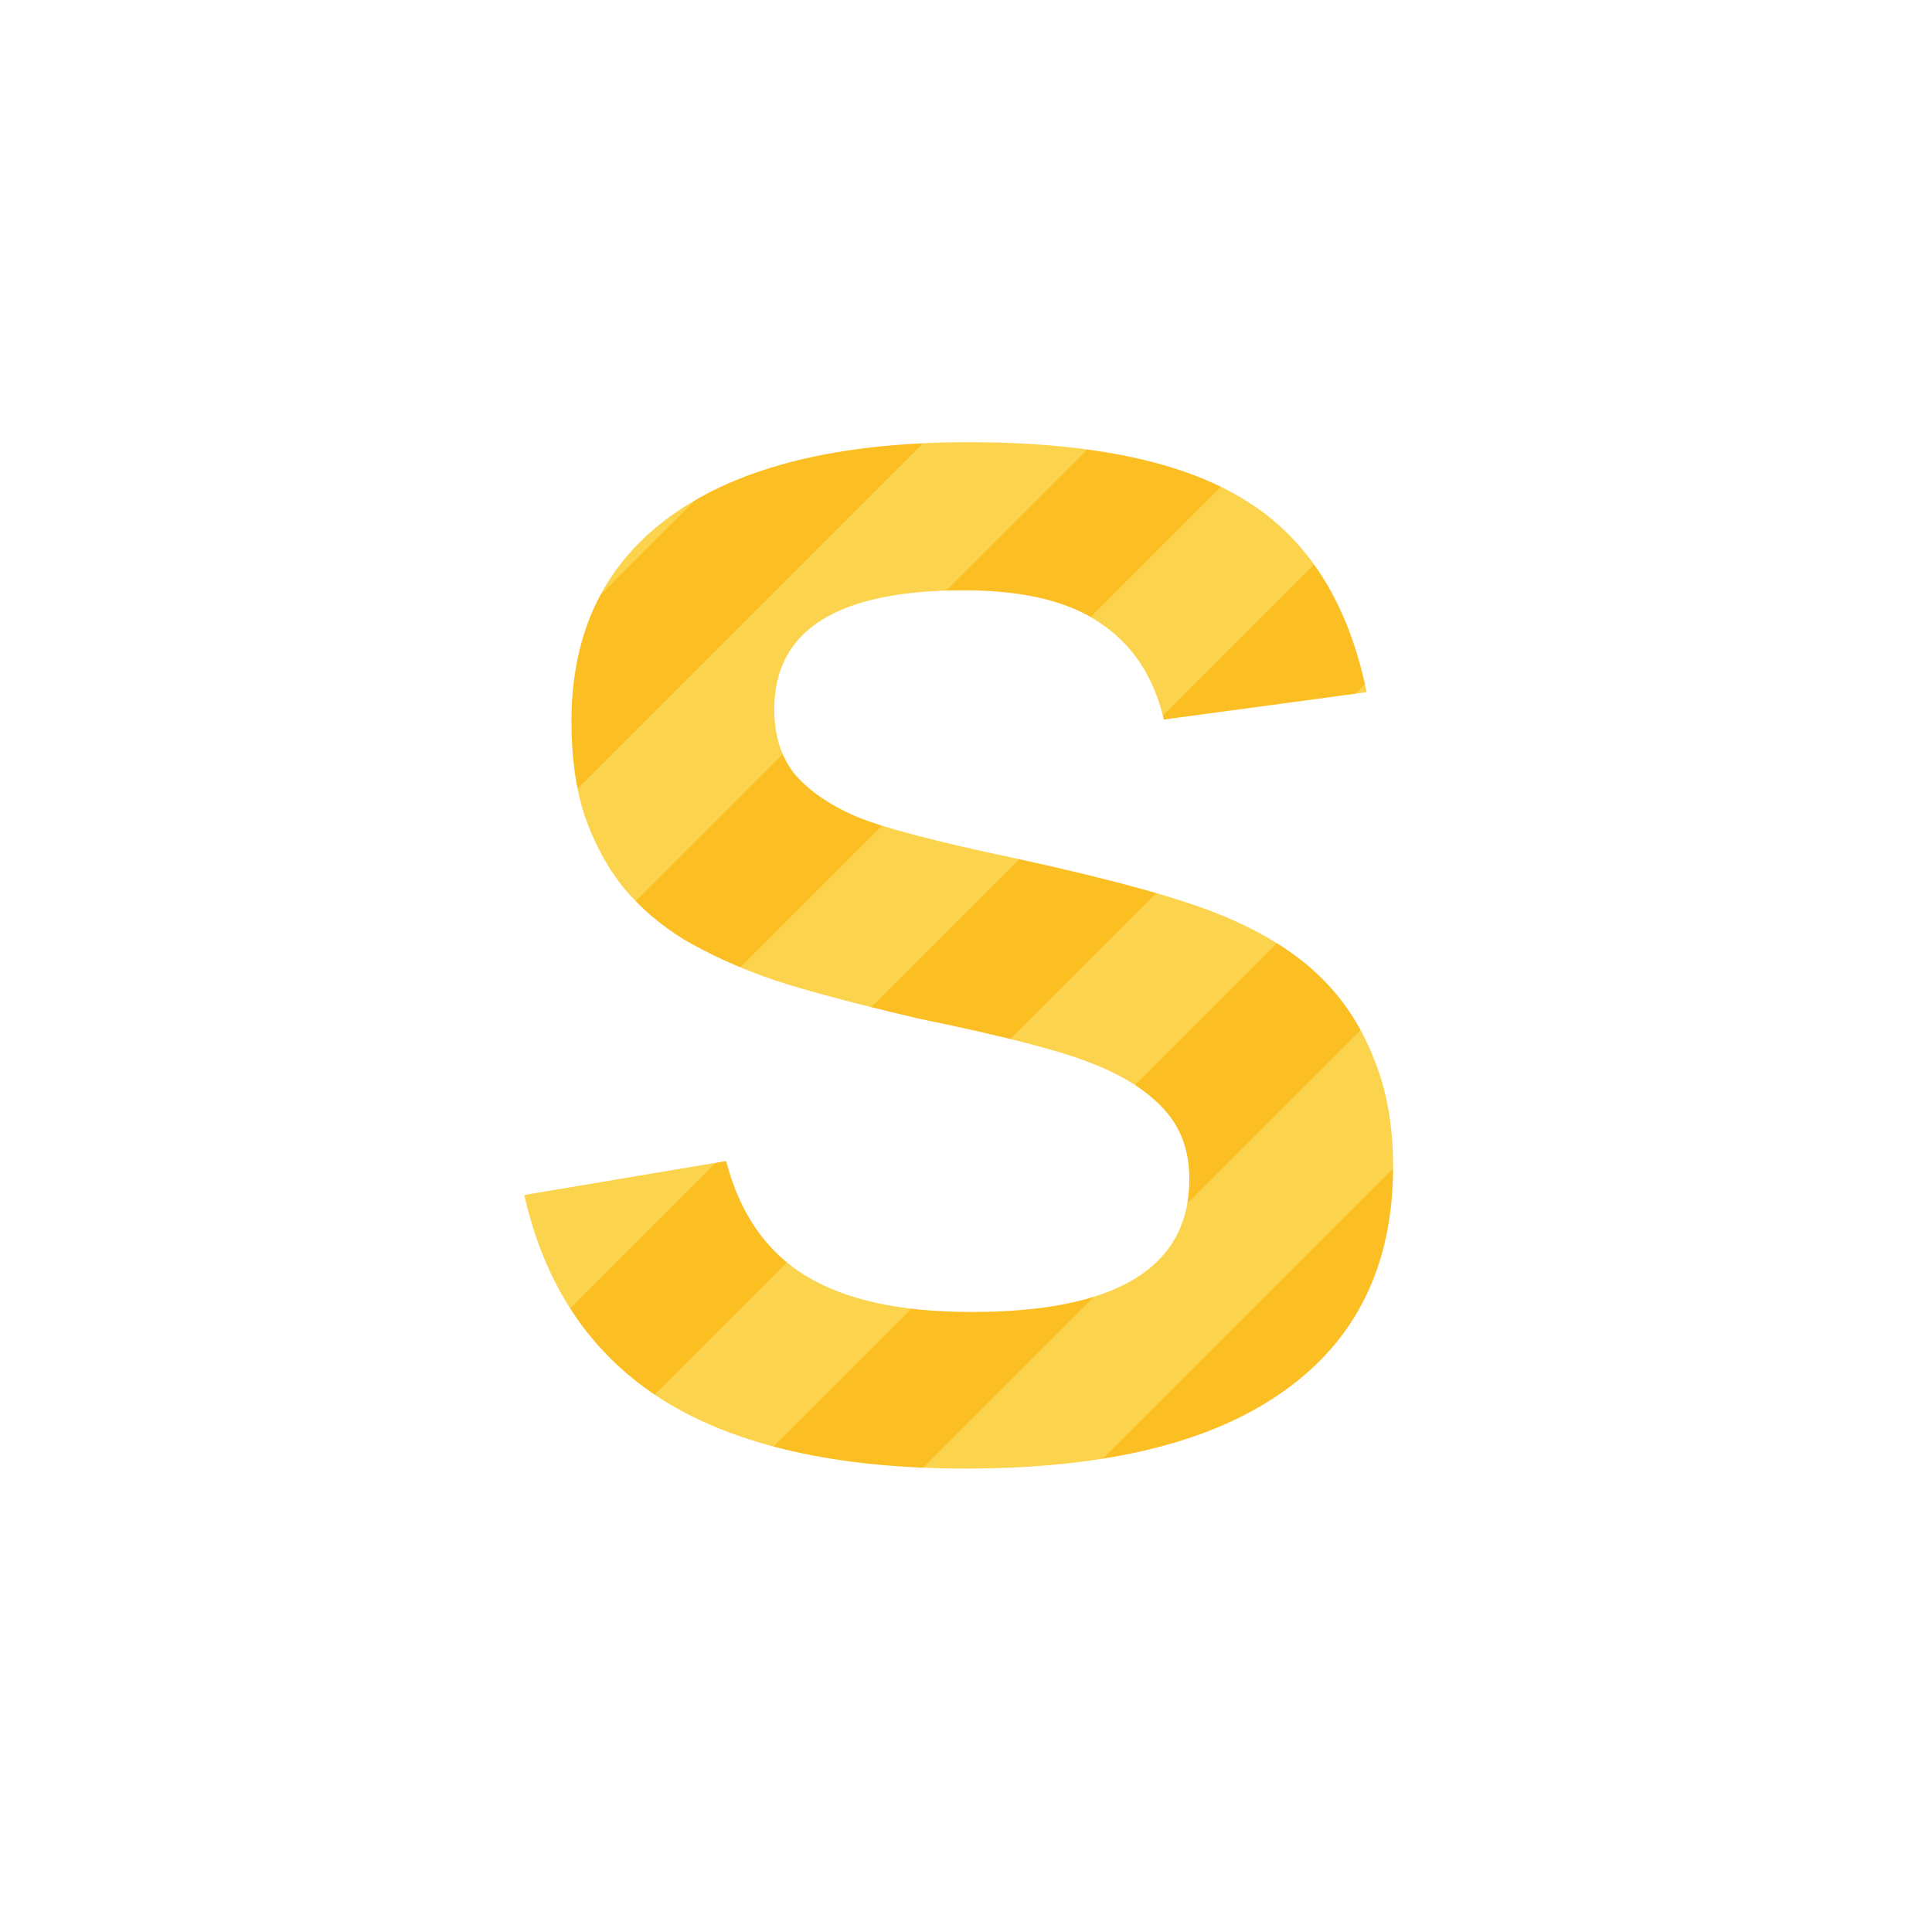
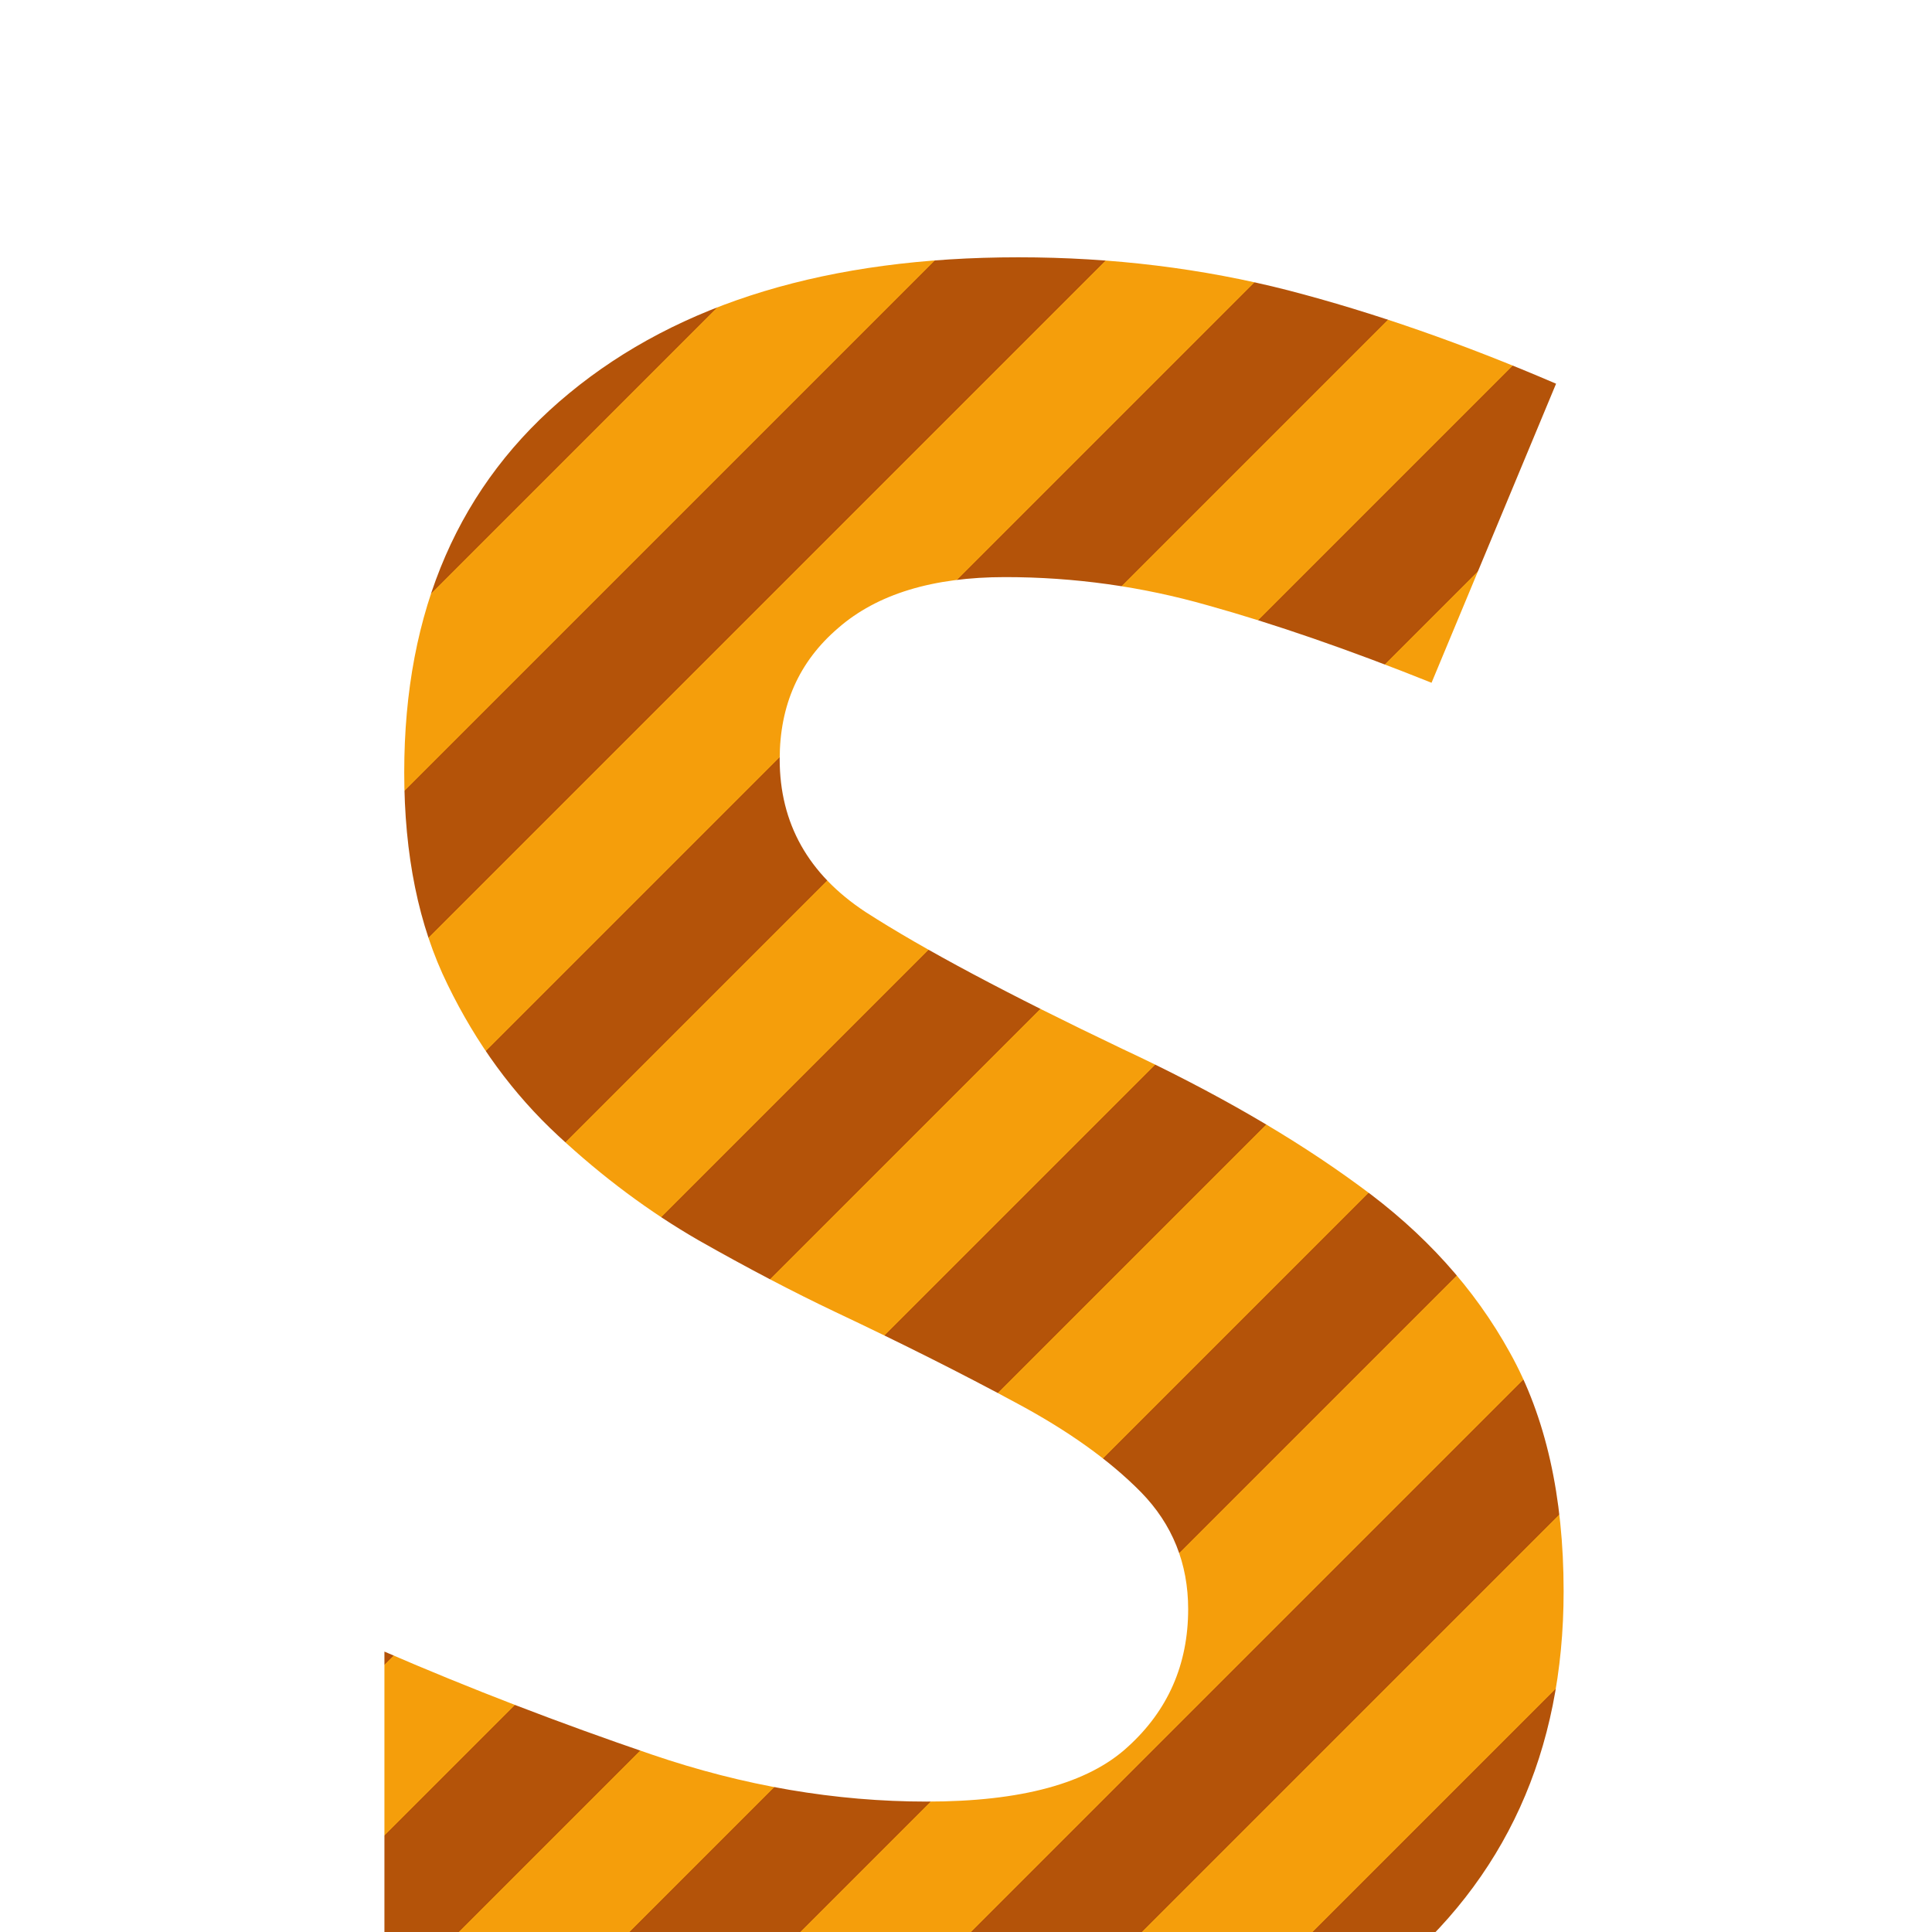
<svg xmlns="http://www.w3.org/2000/svg" viewBox="0 0 32 32">
  <defs>
    <pattern id="stripes" patternUnits="userSpaceOnUse" width="4" height="4" patternTransform="rotate(45)">
-       <rect width="2" height="4" fill="#fcd34d" />
-       <rect x="2" width="2" height="4" fill="#fbbf24" />
+       <rect width="2" height="4" fill="#f59e0b" />
+       <rect x="2" width="2" height="4" fill="#b45309" />
    </pattern>
  </defs>
-   <path d="M16 2C8.268 2 2 8.268 2 16s6.268 14 14 14 14-6.268 14-14S23.732 2 16 2zm0 24c-5.523 0-10-4.477-10-10S10.477 6 16 6s10 4.477 10 10-4.477 10-10 10z" fill="none" />
-   <text x="50%" y="54%" dominant-baseline="middle" text-anchor="middle" font-family="Arial, sans-serif" font-weight="900" font-size="24" fill="url(#stripes)" style="letter-spacing: -2px;">S</text>
+   <text x="50%" y="62%" dominant-baseline="middle" text-anchor="middle" font-family="Arial Black, sans-serif" font-weight="900" font-size="42" fill="url(#stripes)" style="pointer-events: none;">S</text>
</svg>
